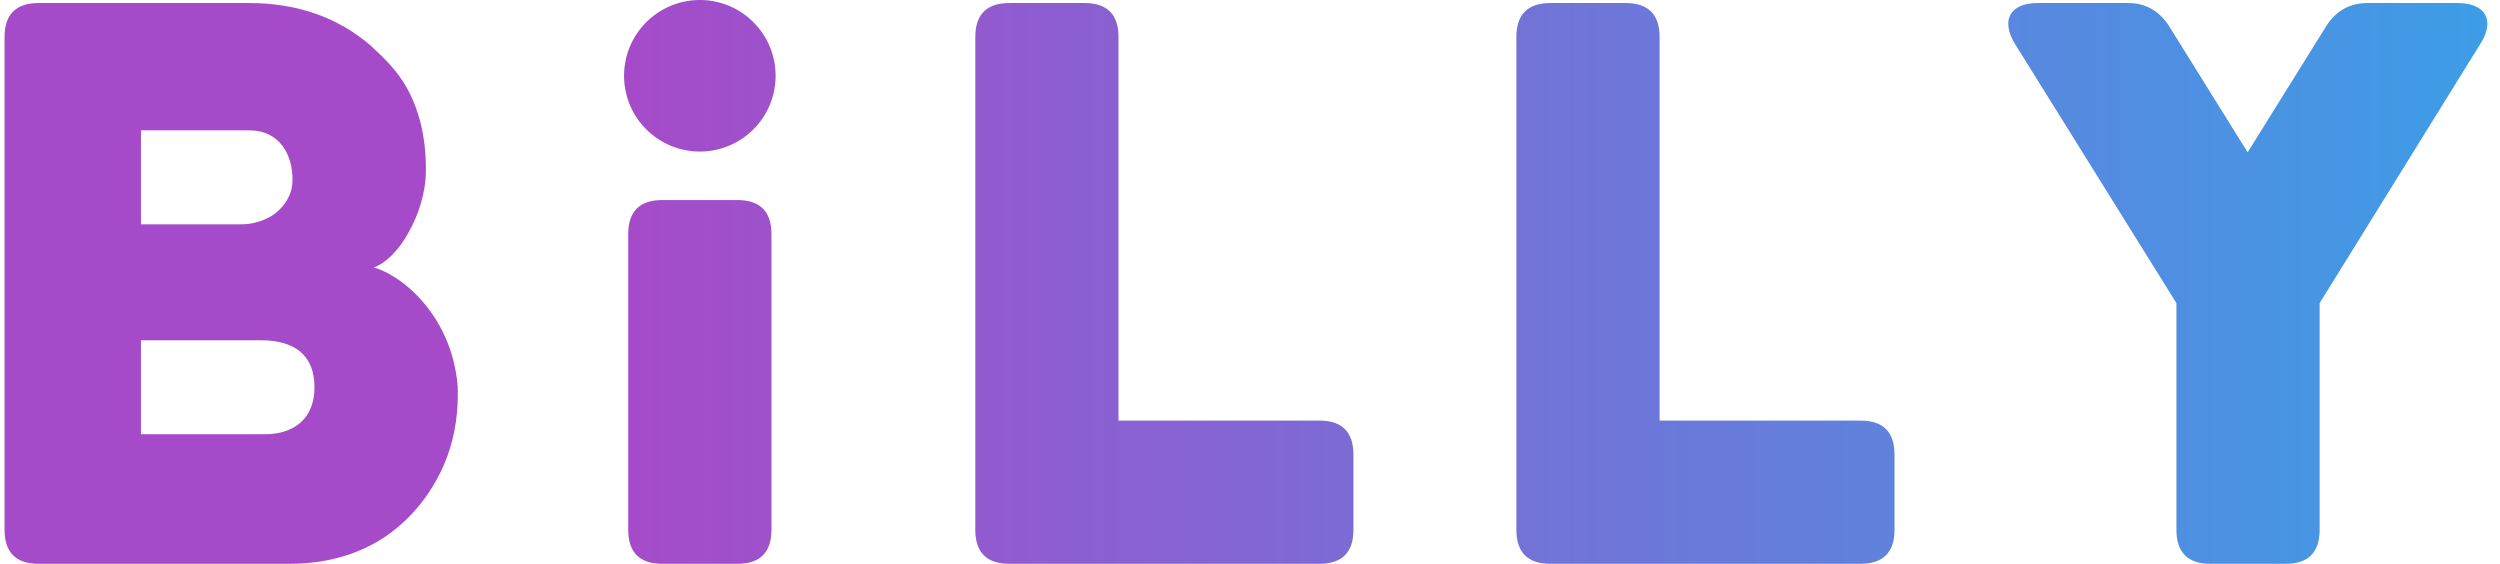
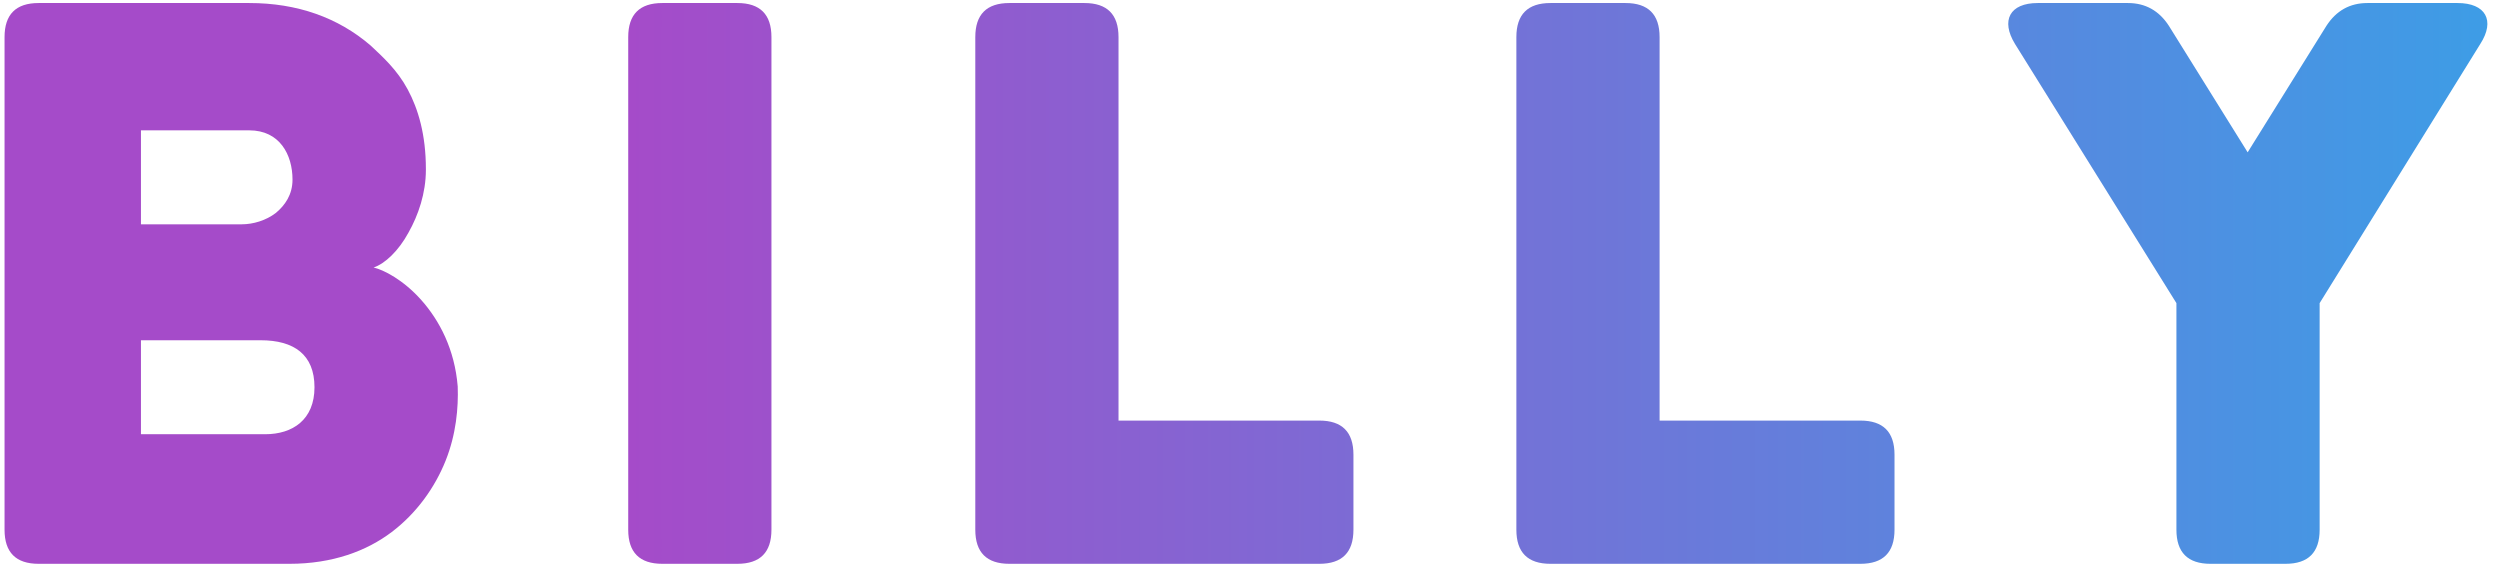
<svg xmlns="http://www.w3.org/2000/svg" viewBox="-6 -4 3299 744" role="img" aria-label="Billy">
  <defs>
    <linearGradient id="billy-word" gradientUnits="userSpaceOnUse" x1="0" y1="0" x2="3287" y2="0">
      <stop offset="0" stop-color="#A54BC9" />
      <stop offset="0.25" stop-color="#A54BC9" />
      <stop offset="1" stop-color="#3D9DE6" />
    </linearGradient>
  </defs>
  <g fill="url(#billy-word)" fill-rule="evenodd">
    <path d="M45 740C15 740 0 725 0 695V45C0 15 15 0 45 0H323C386 0 440 19 483 56C499 71 518 88 532 114C546 140 556 174 556 219V220C556 251 546 280 533 303C520 327 502 344 487 349C500 352 526 365 550 392C574 419 594 457 598 506C599 534 596 569 582 604C568 639 544 673 511 698C478 723 433 740 376 740ZM180 168V292H313C328 292 345 287 358 277C370 267 380 253 380 233C380 200 363 168 323 168ZM180 445V569H344C380 569 409 550 409 507C409 464 382 445 338 445Z" />
-     <path d="M917.5 -4C972.7 -4 1017.5 40.8 1017.5 96C1017.5 151.2 972.7 196 917.5 196C862.3 196 817.5 151.2 817.5 96C817.5 40.8 862.3 -4 917.5 -4ZM868 260H967C997 260 1012 275 1012 305V695C1012 725 997 740 967 740H868C838 740 823 725 823 695V305C823 275 838 260 868 260Z" />
+     <path d="M967 0C997 0 1012 15 1012 45V695C1012 725 997 740 967 740H868C838 740 823 725 823 695V45C823 15 838 0 868 0Z" />
    <path d="M1470 551H1735C1765 551 1780 566 1780 596V695C1780 725 1765 740 1735 740H1326C1296 740 1281 725 1281 695V45C1281 15 1296 0 1326 0H1425C1455 0 1470 15 1470 45Z" />
    <path d="M2184 551H2449C2479 551 2494 566 2494 596V695C2494 725 2479 740 2449 740H2040C2010 740 1995 725 1995 695V45C1995 15 2010 0 2040 0H2139C2169 0 2184 15 2184 45Z" />
    <path d="M2911 740C2881 740 2866 725 2866 695V396L2653 54C2634 23 2646 0 2683 0H2802C2825 0 2843 10 2856 30L2960 197L3064 30C3077 10 3095 0 3118 0H3237C3274 0 3287 23 3267 54L3055 396V695C3055 725 3040 740 3010 740Z" />
  </g>
</svg>
